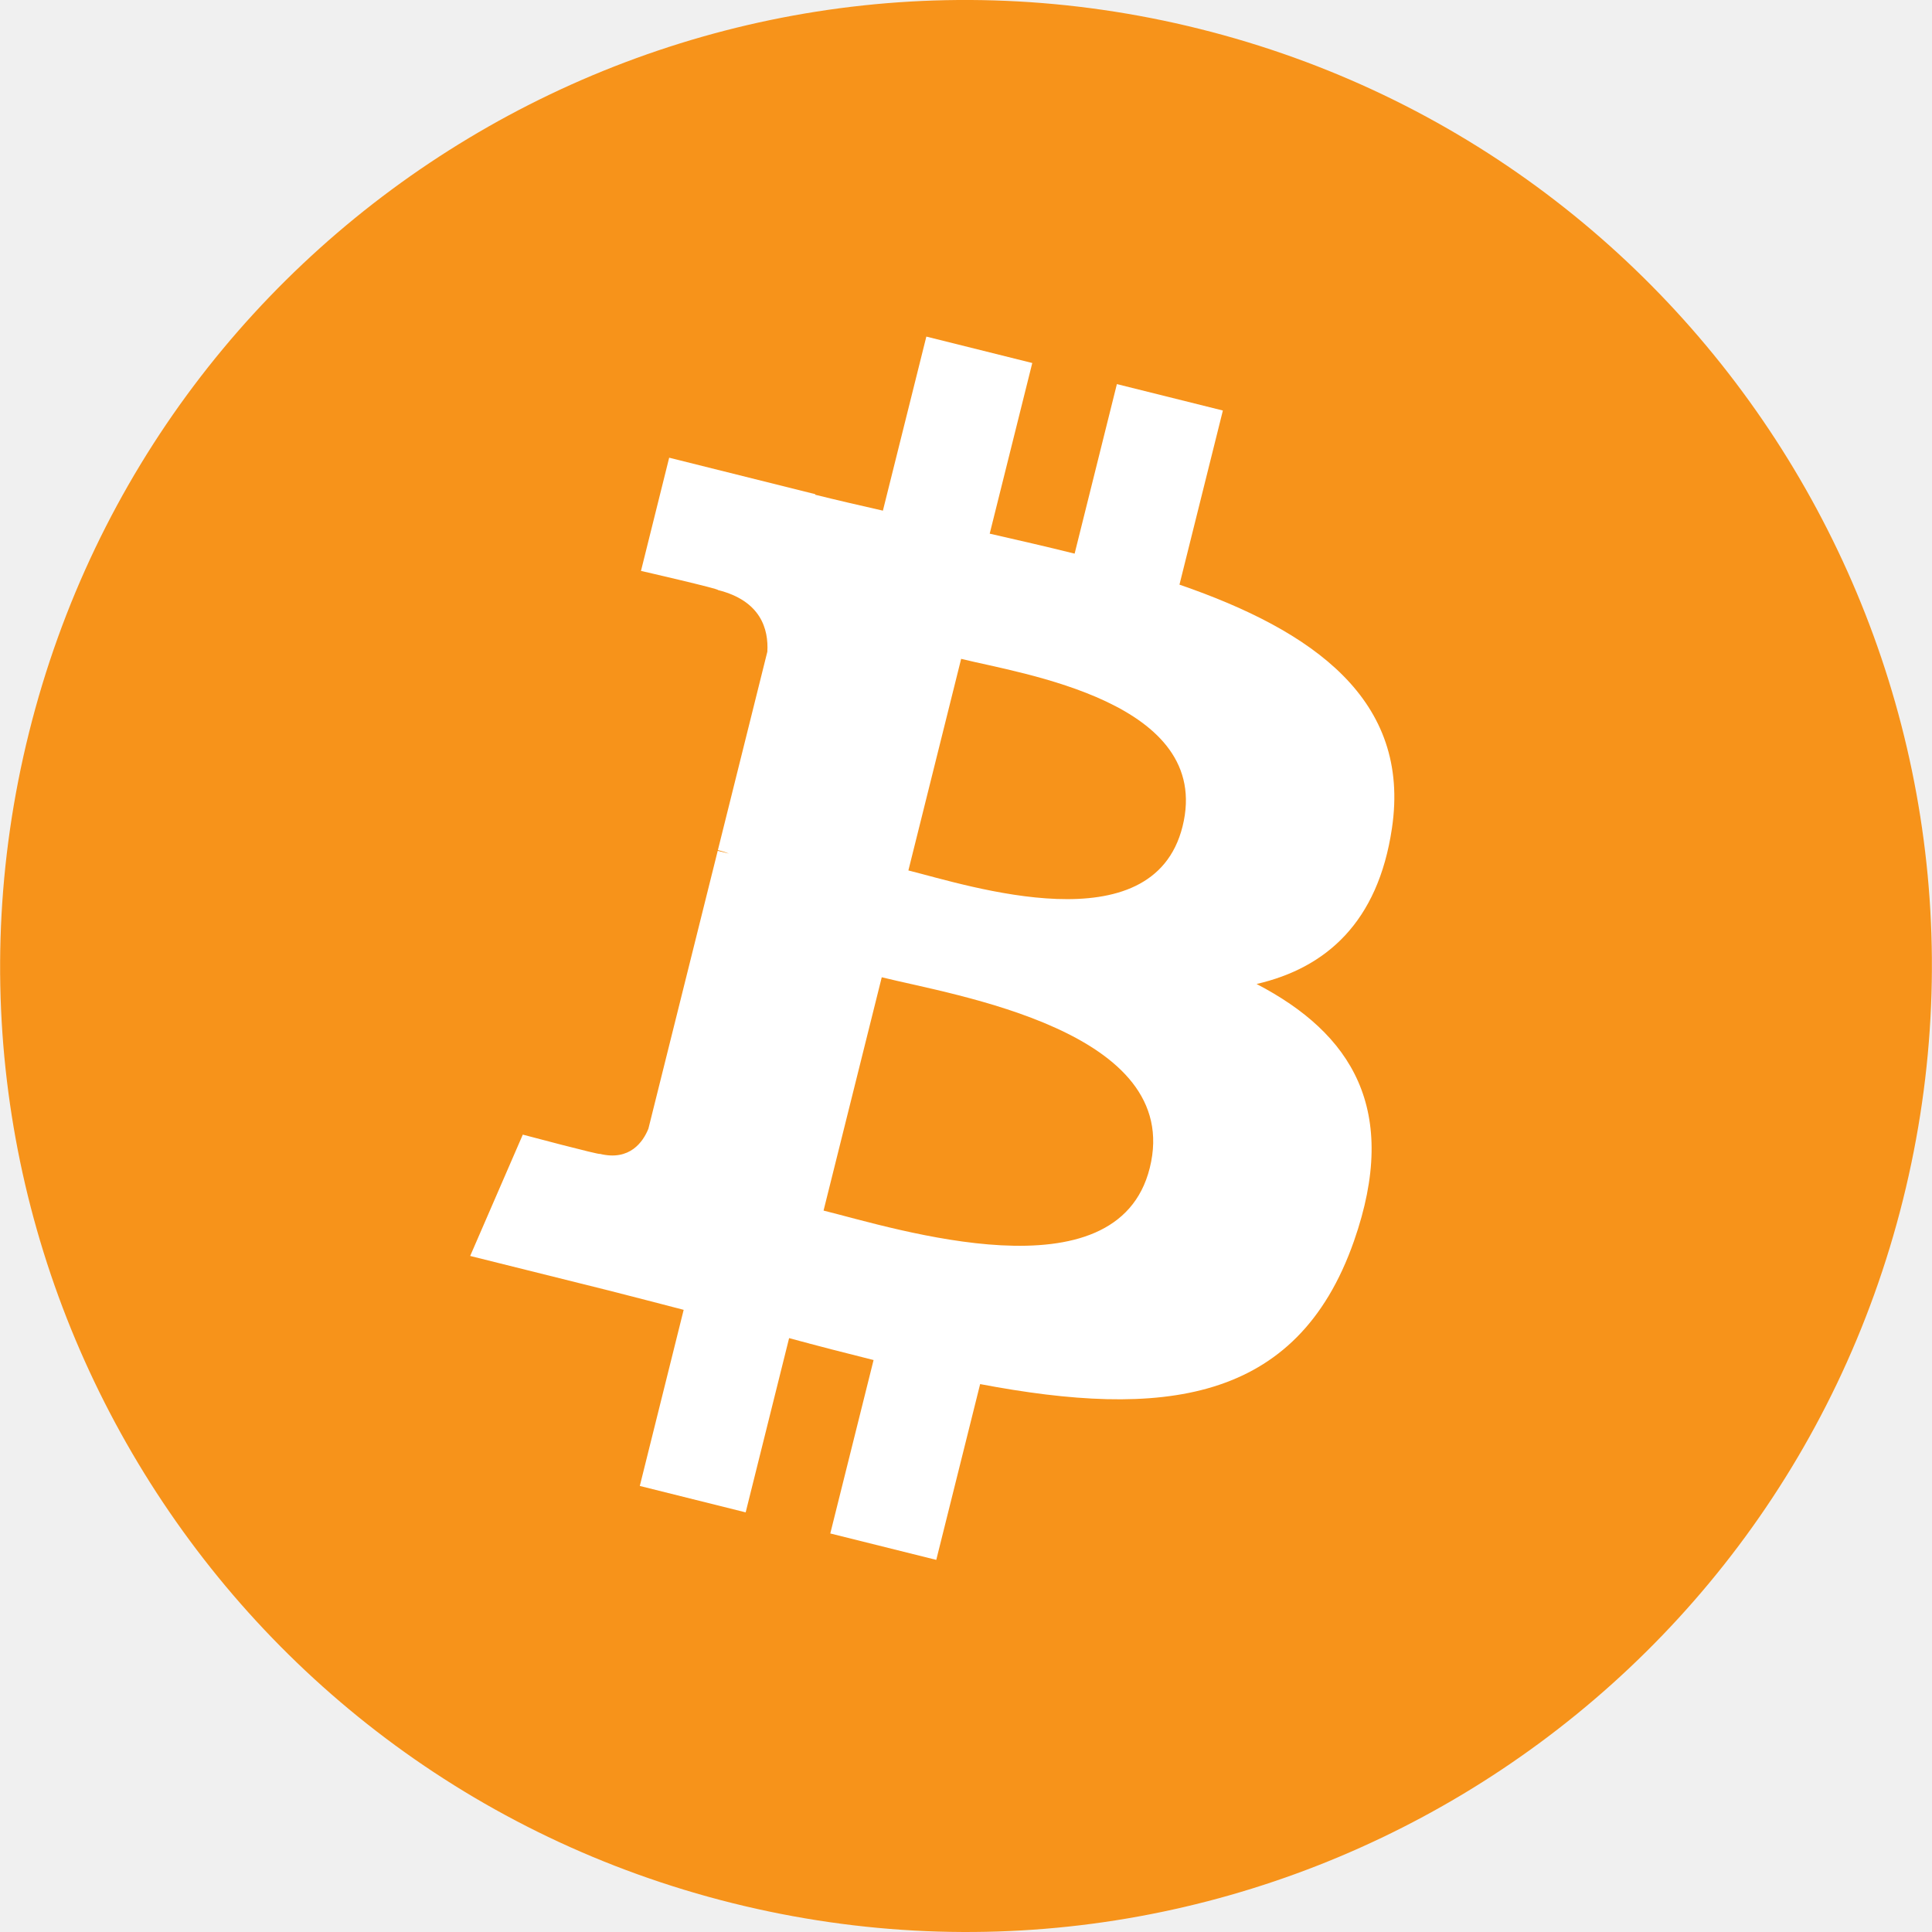
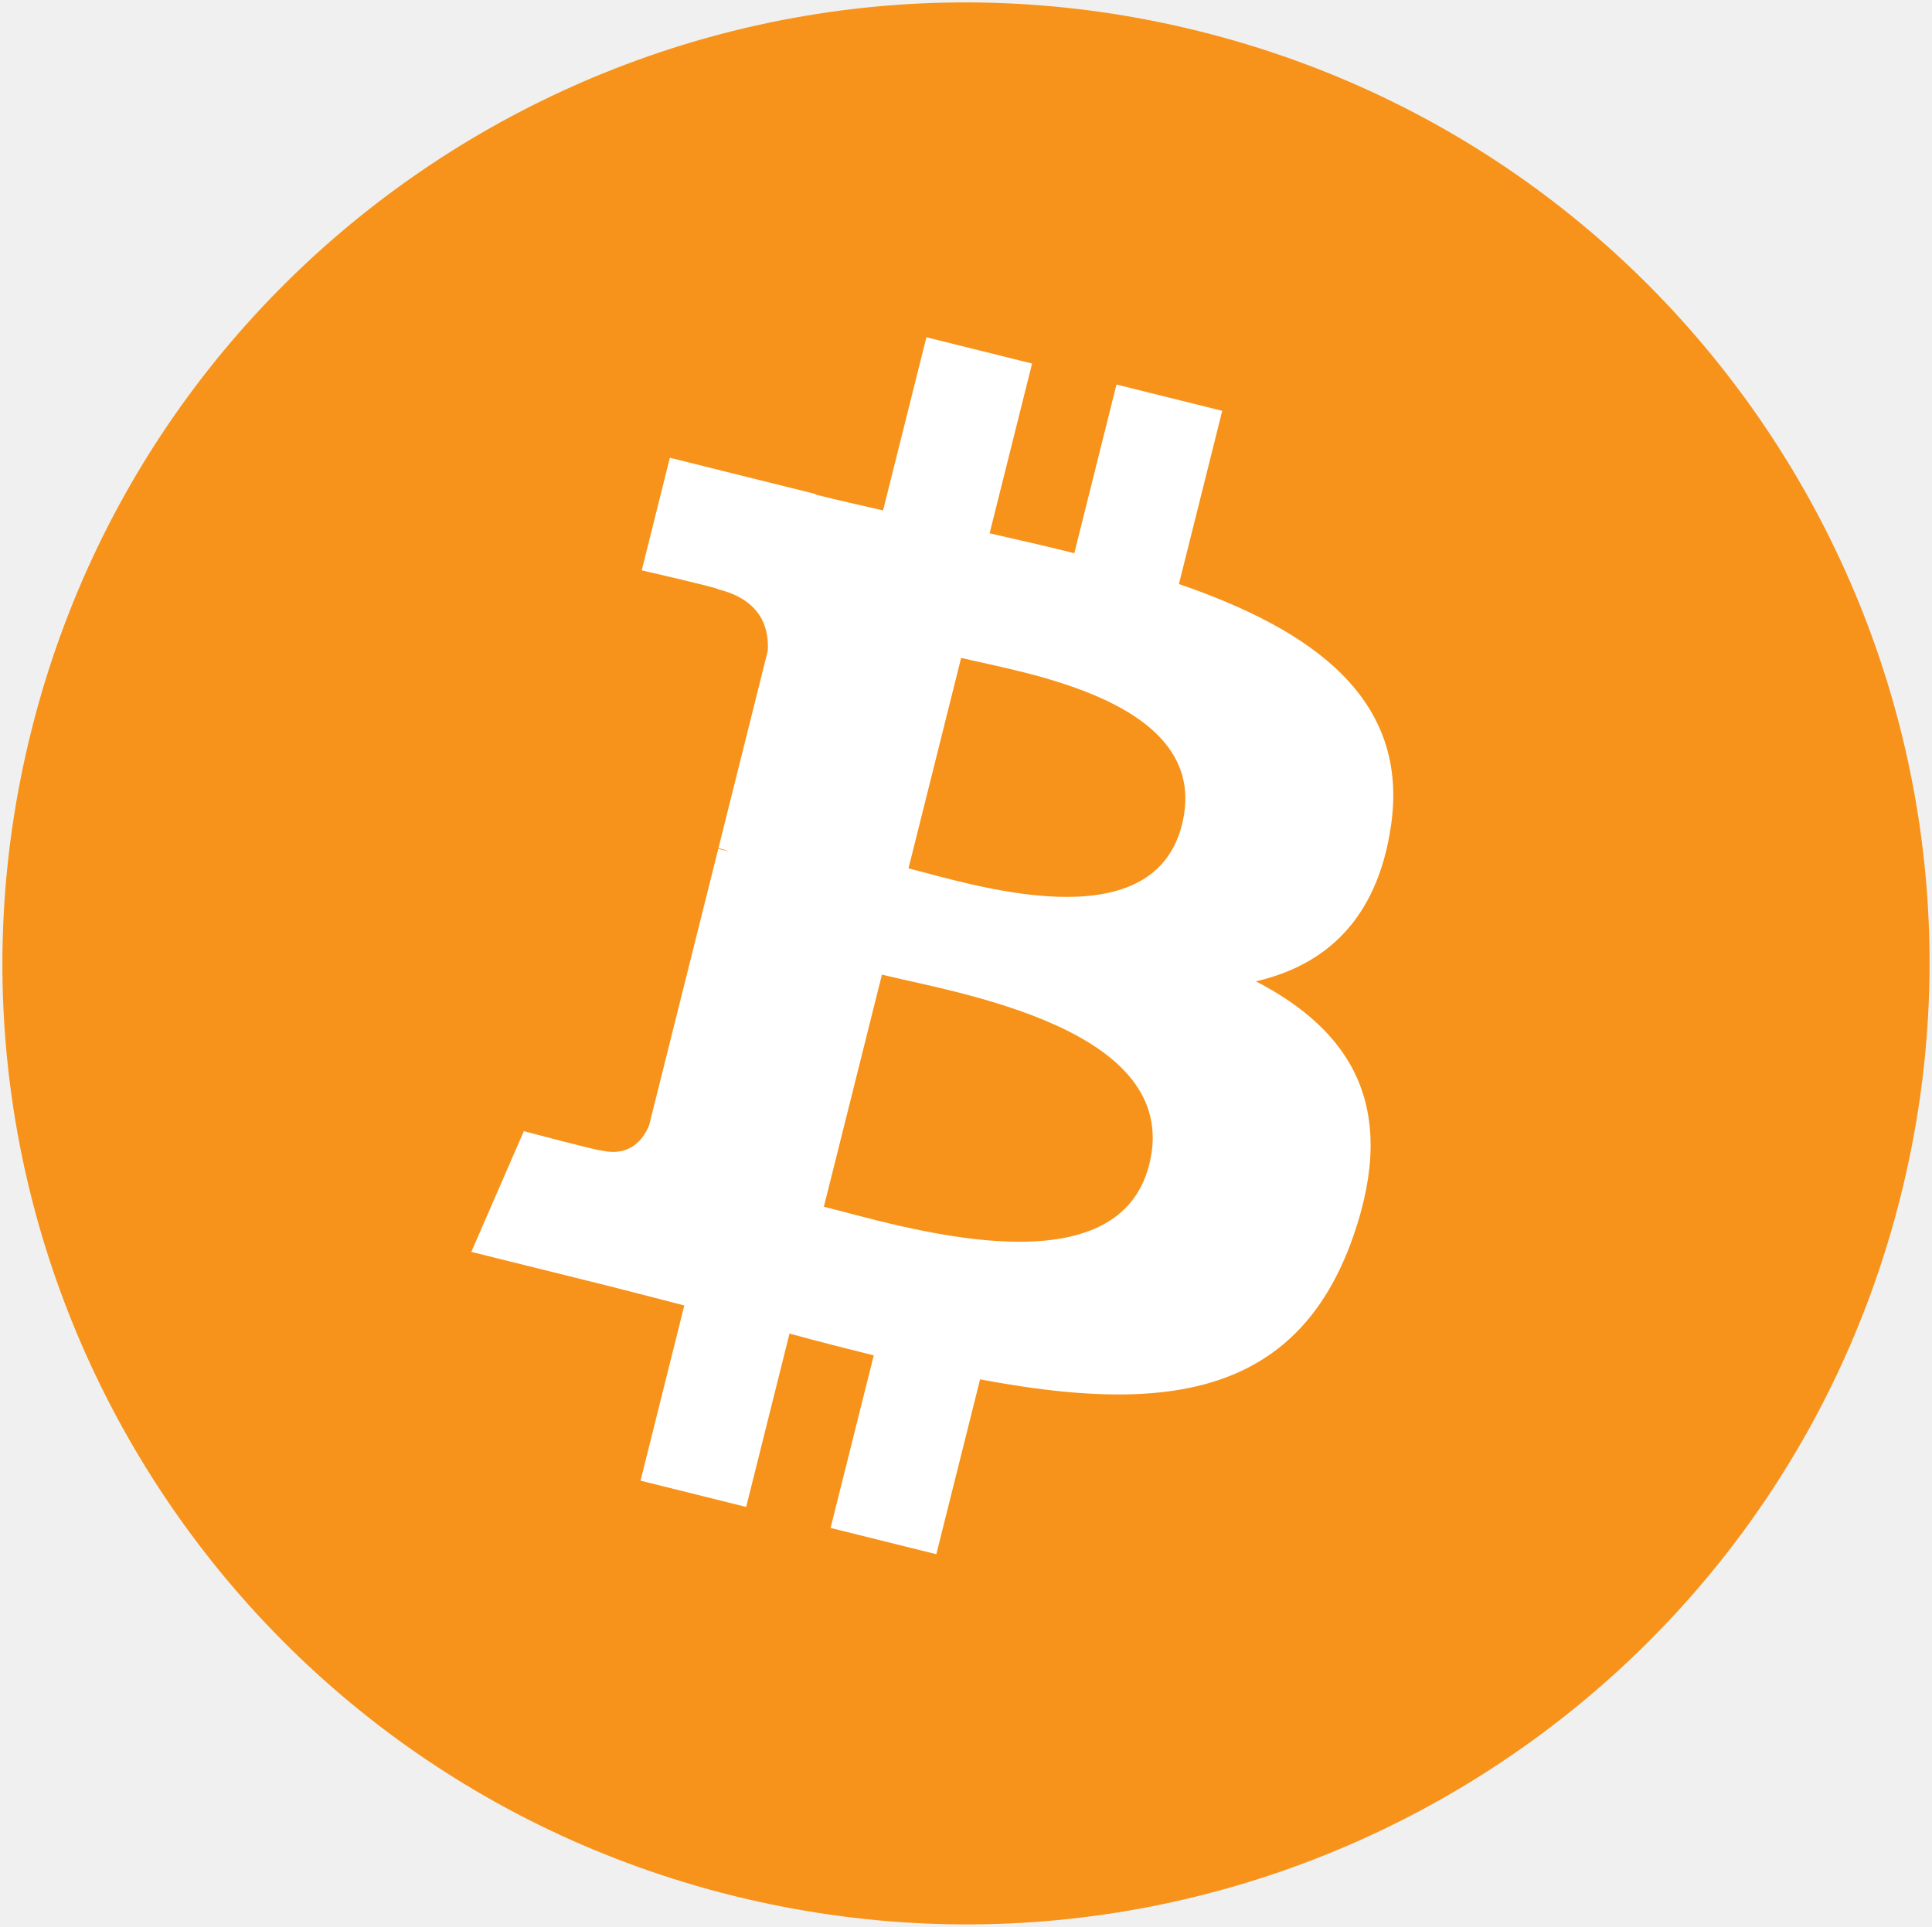
- <svg xmlns="http://www.w3.org/2000/svg" height="64" width="64" version="1.1">
-   <g transform="translate(0.00630876,-0.00301984)">
-     <path fill="#f7931a" d="m63.033,39.744c-4.274,17.143-21.637,27.576-38.782,23.301-17.138-4.274-27.571-21.638-23.295-38.78,4.272-17.145,21.635-27.579,38.775-23.305,17.144,4.274,27.576,21.64,23.302,38.784z" />
-     <path fill="#FFF" d="m46.103,27.444c0.637-4.258-2.605-6.547-7.038-8.074l1.438-5.768-3.511-0.875-1.4,5.616c-0.923-0.23-1.871-0.447-2.813-0.662l1.41-5.653-3.509-0.875-1.439,5.766c-0.764-0.174-1.514-0.346-2.242-0.527l0.004-0.018-4.842-1.209-0.934,3.75s2.605,0.597,2.55,0.634c1.422,0.355,1.679,1.296,1.636,2.042l-1.638,6.571c0.098,0.025,0.225,0.061,0.365,0.117-0.117-0.029-0.242-0.061-0.371-0.092l-2.296,9.205c-0.174,0.432-0.615,1.08-1.609,0.834,0.035,0.051-2.552-0.637-2.552-0.637l-1.743,4.019,4.569,1.139c0.85,0.213,1.683,0.436,2.503,0.646l-1.453,5.834,3.507,0.875,1.439-5.772c0.958,0.26,1.888,0.5,2.798,0.726l-1.434,5.745,3.511,0.875,1.453-5.823c5.987,1.133,10.489,0.676,12.384-4.739,1.527-4.36-0.076-6.875-3.226-8.515,2.294-0.529,4.022-2.038,4.483-5.155zm-8.022,11.249c-1.085,4.36-8.426,2.003-10.806,1.412l1.928-7.729c2.38,0.594,10.012,1.77,8.878,6.317zm1.086-11.312c-0.99,3.966-7.1,1.951-9.082,1.457l1.748-7.01c1.982,0.494,8.365,1.416,7.334,5.553z" />
+ <svg xmlns="http://www.w3.org/2000/svg" width="401" height="400">
+   <g>
+     <rect fill="none" id="canvas_background" height="402" width="403" y="-1" x="-1" />
+   </g>
+   <g>
+     <g id="svg_1">
+       <path id="svg_2" d="m394.509,248.261c-26.715,106.875 -135.244,171.918 -242.41,145.266c-107.123,-26.646 -172.335,-134.898 -145.608,-241.767c26.703,-106.888 135.232,-171.936 242.367,-145.291c107.16,26.646 172.366,134.911 145.651,241.792z" fill="#f7931a" />
+       <path id="svg_3" d="m288.686,171.579c3.982,-26.546 -16.283,-40.816 -43.992,-50.336l8.988,-35.96l-21.946,-5.455l-8.751,35.012c-5.769,-1.434 -11.695,-2.787 -17.583,-4.127l8.813,-35.243l-21.933,-5.455l-8.995,35.947c-4.775,-1.085 -9.463,-2.157 -14.014,-3.286l0.025,-0.112l-30.265,-7.537l-5.838,23.379s16.283,3.722 15.939,3.952c8.888,2.213 10.495,8.08 10.226,12.731l-10.238,40.966c0.612,0.156 1.406,0.38 2.281,0.729c-0.731,-0.181 -1.513,-0.38 -2.319,-0.574l-14.351,57.387c-1.088,2.693 -3.844,6.733 -10.057,5.199c0.219,0.318 -15.952,-3.971 -15.952,-3.971l-10.895,25.056l28.559,7.101c5.313,1.328 10.52,2.718 15.645,4.027l-9.082,36.371l21.921,5.455l8.995,-35.985c5.988,1.621 11.801,3.117 17.489,4.526l-8.963,35.816l21.946,5.455l9.082,-36.302c37.422,7.063 65.562,4.214 77.407,-29.544c9.545,-27.182 -0.475,-42.861 -20.164,-53.085c14.339,-3.298 25.14,-12.706 28.021,-32.138zm-50.142,70.13c-6.782,27.182 -52.667,12.487 -67.544,8.803l12.051,-48.185c14.876,3.703 62.581,11.035 55.493,39.382zm6.788,-70.523c-6.188,24.725 -44.379,12.163 -56.768,9.083l10.926,-43.703c12.389,3.08 52.286,8.828 45.842,34.619z" fill="#FFF" />
+     </g>
  </g>
</svg>
